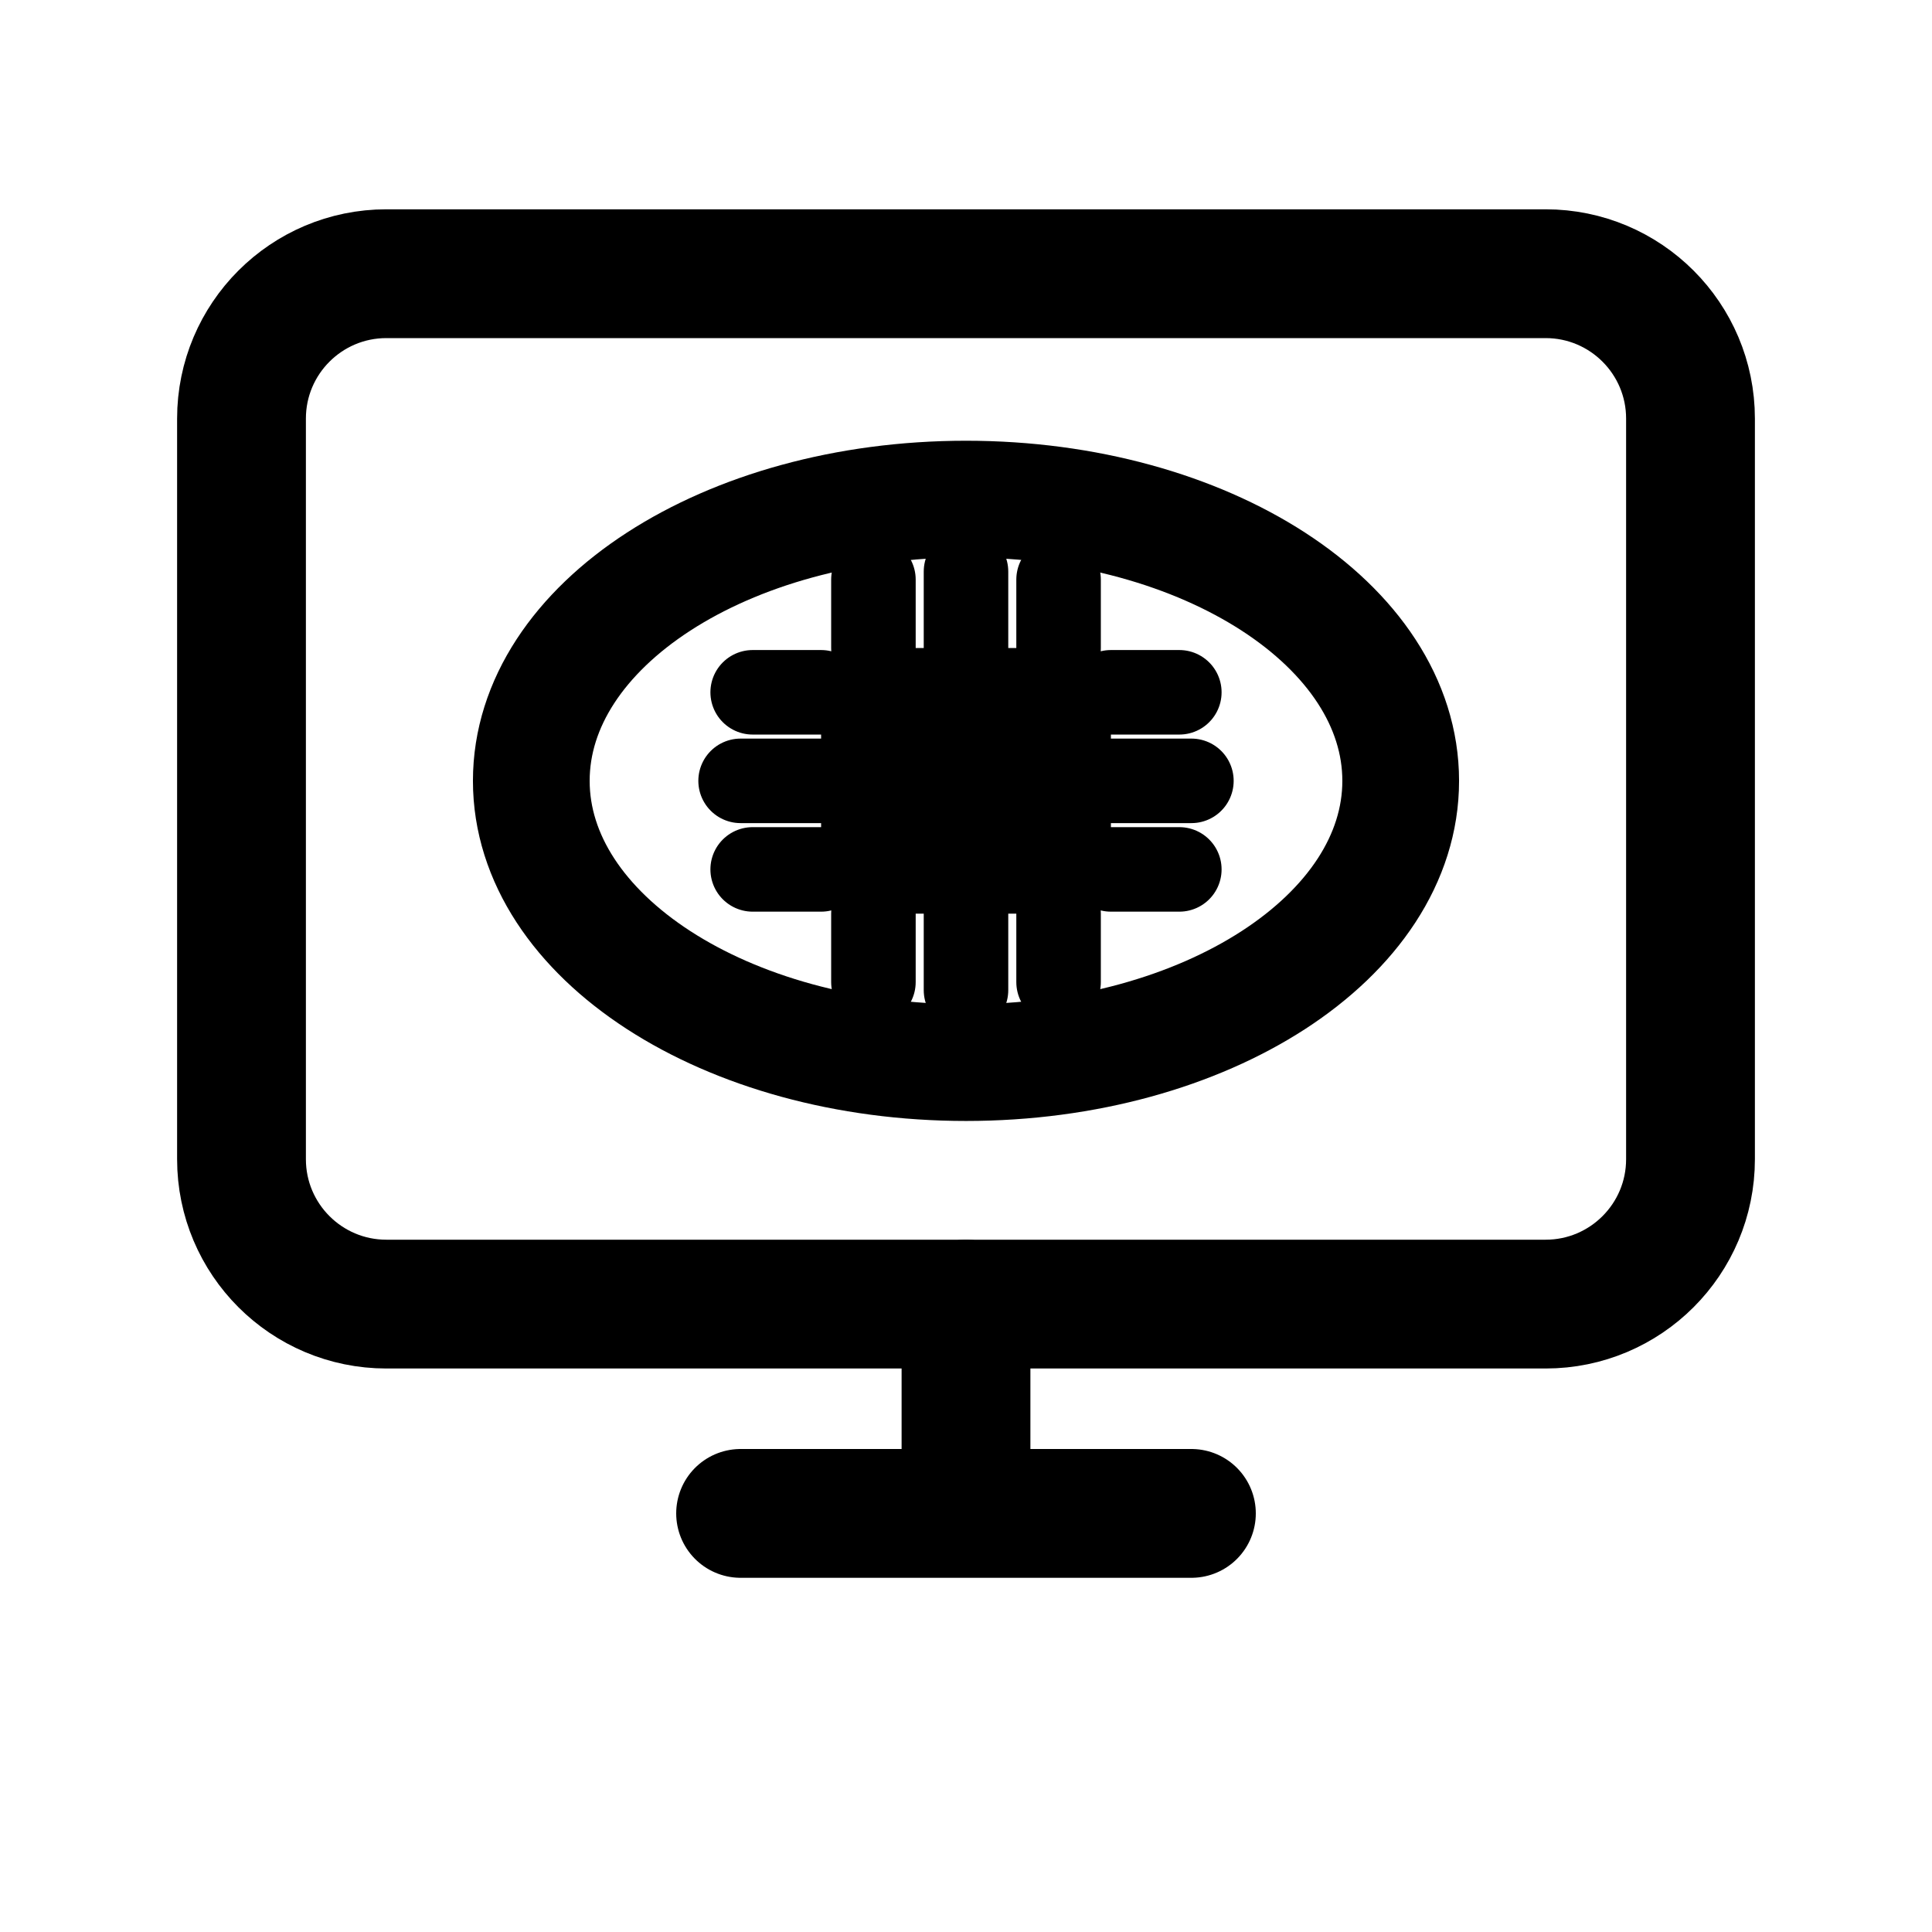
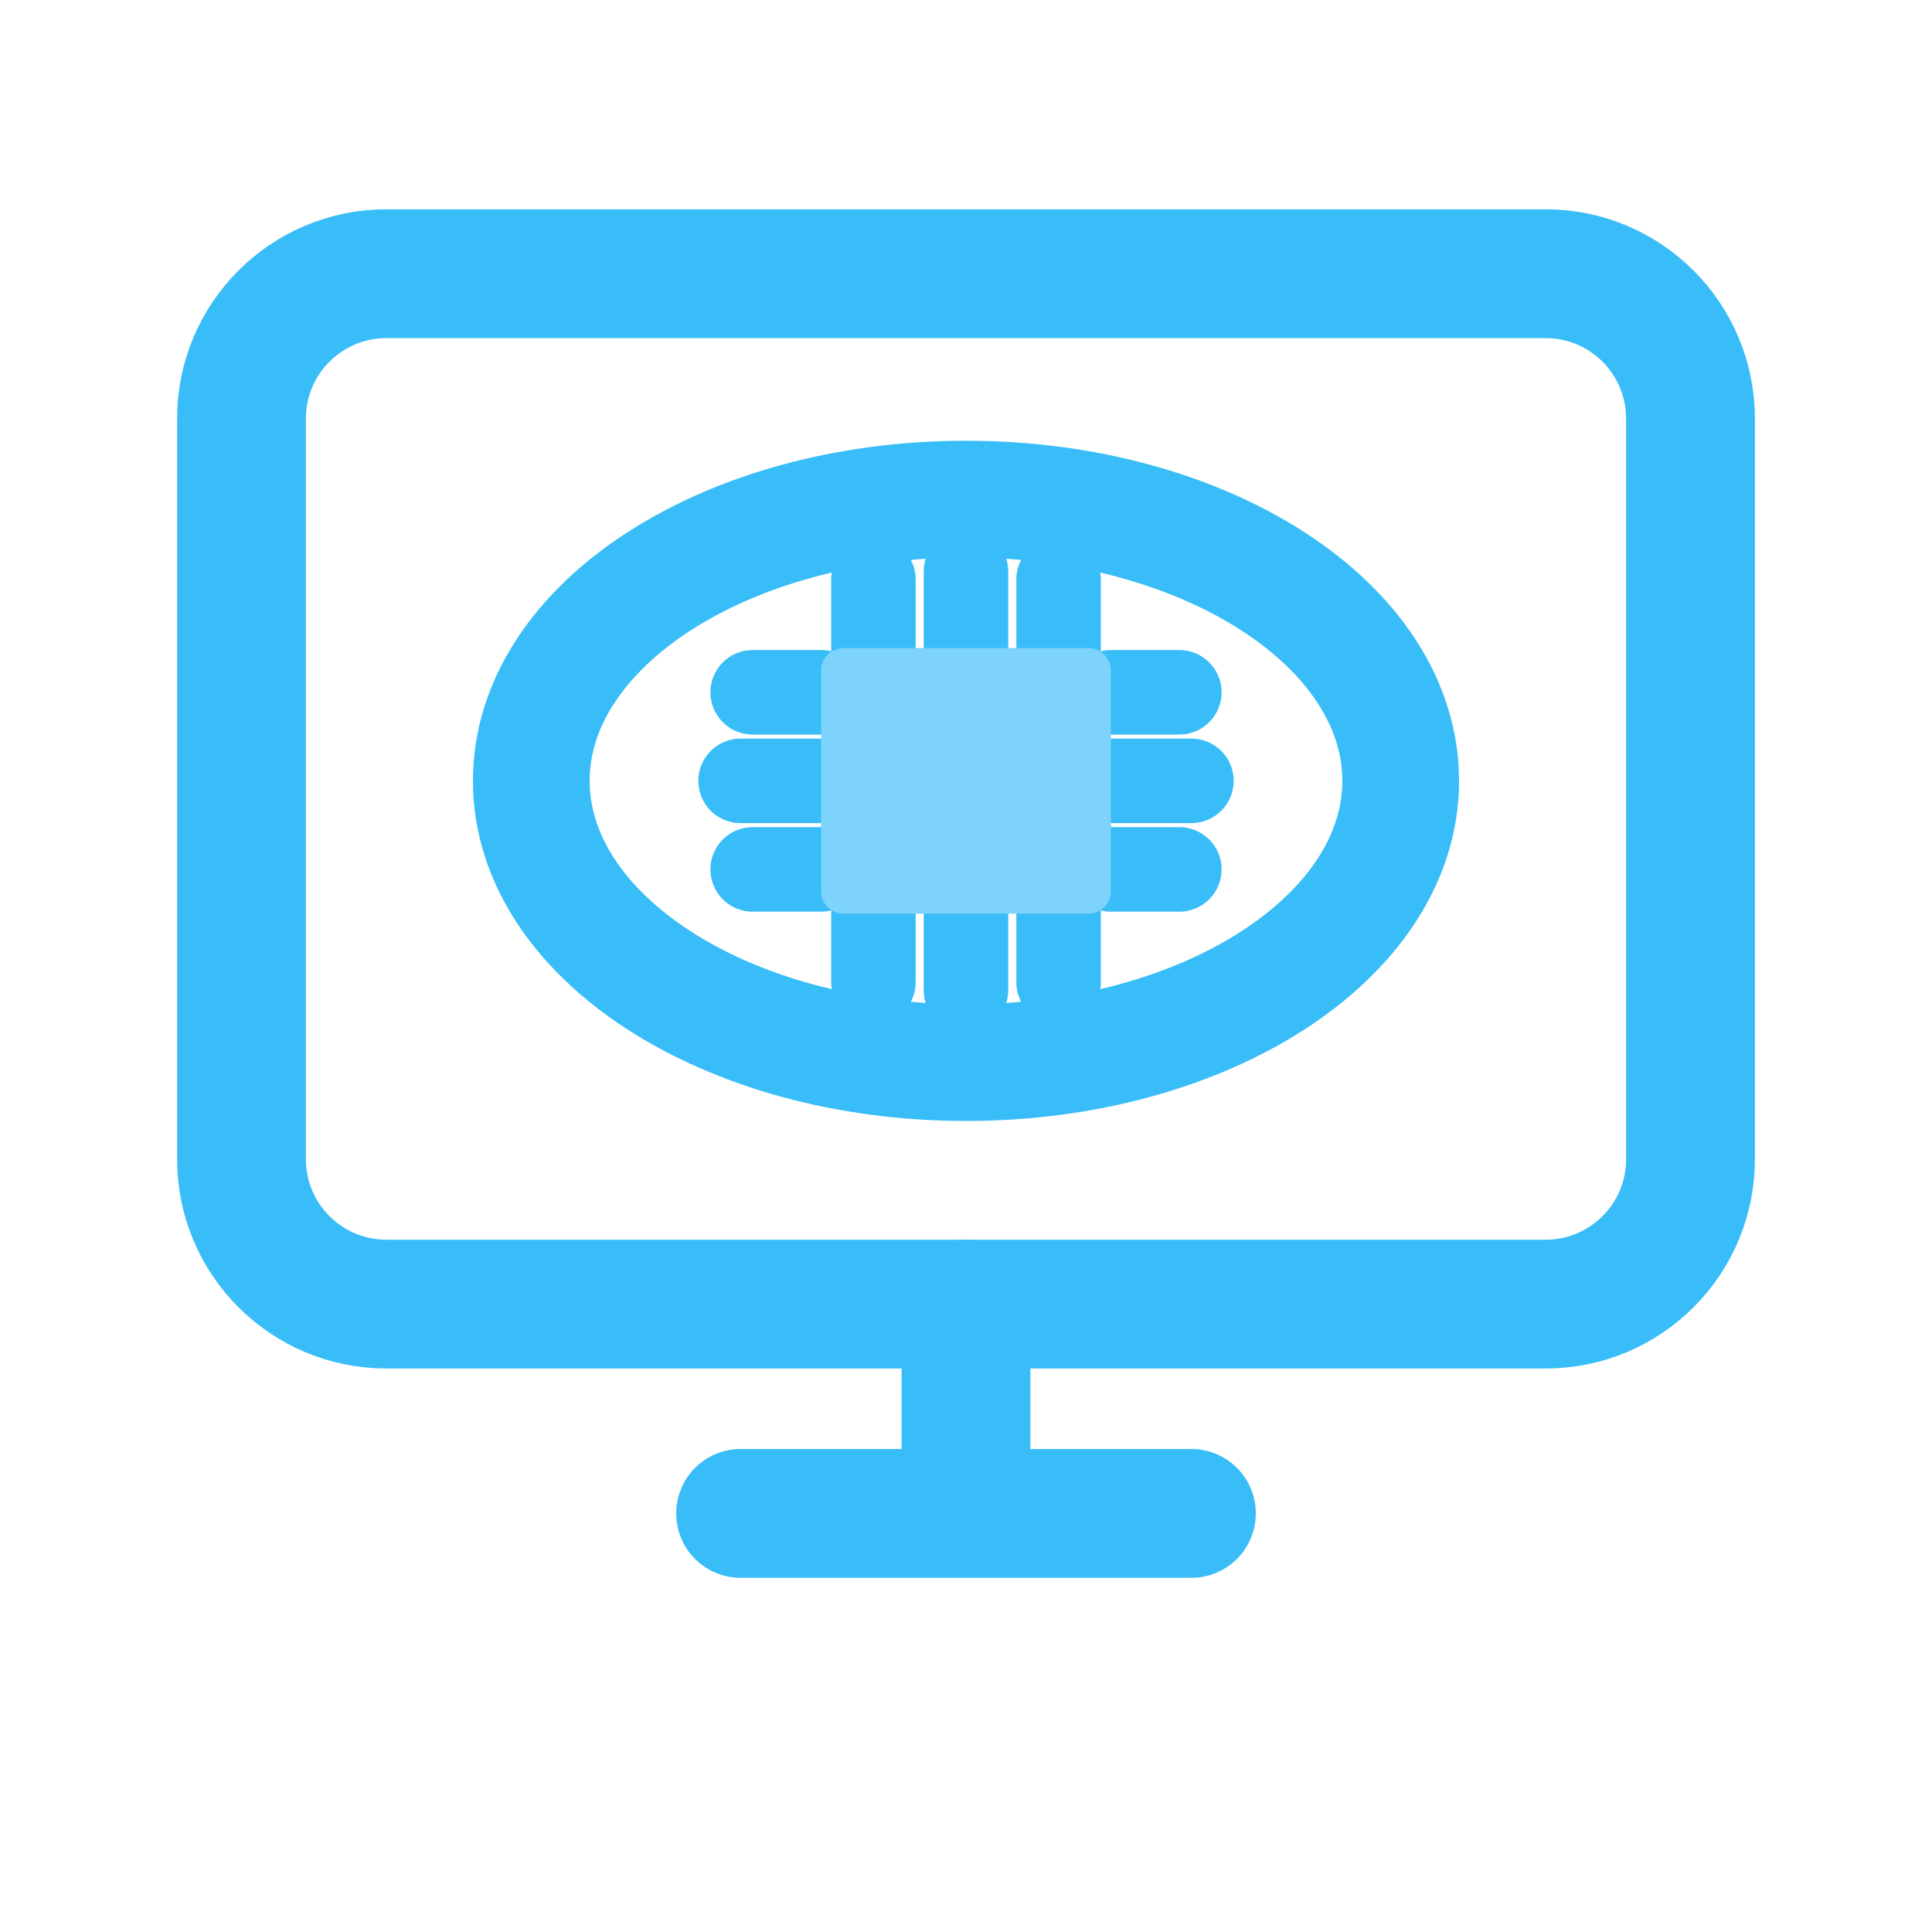
<svg xmlns="http://www.w3.org/2000/svg" viewBox="0 0 24 24" fill="none">
-   <rect x="3" y="3.4" width="18" height="12.8" rx="1.8" stroke="currentColor" stroke-width="1.6" />
-   <path d="M9.2 18.8h5.6M12 16.2v2.6" stroke="currentColor" stroke-width="1.6" stroke-linecap="round" />
-   <ellipse cx="12" cy="9.7" rx="5.4" ry="3.5" stroke="currentColor" stroke-width="1.45" />
-   <rect x="10.2" y="8.05" width="3.6" height="3.3" rx="0.28" fill="currentColor" />
-   <path d="M10.2 8.6H9.35M13.8 8.6h.85M10.2 9.7H9.2M13.8 9.7h1M10.2 10.8H9.35M13.8 10.8h.85M10.85 8.05V7.2M12 8.05V7.1M13.15 8.05V7.2M10.85 11.35v.85M12 11.35v.95M13.15 11.35v.85" stroke="currentColor" stroke-width="1.05" stroke-linecap="round" />
+   <g stroke="#38BDF8" stroke-linecap="round">
+     <rect x="3" y="3.4" width="18" height="12.8" rx="1.8" stroke-width="1.6" />
+     <path d="M9.2 18.8h5.6M12 16.2v2.6" stroke-width="1.6" />
+     <ellipse cx="12" cy="9.7" rx="5.4" ry="3.5" stroke-width="1.45" />
+     <path d="M10.2 8.6H9.35M13.8 8.6h.85M10.2 9.7H9.2M13.8 9.7h1M10.2 10.8H9.35M13.8 10.8h.85M10.85 8.05V7.2M12 8.05V7.1M13.15 8.05V7.2M10.85 11.35v.85M12 11.35v.95M13.15 11.35v.85" stroke-width="1.05" />
+   </g>
+   <rect x="10.2" y="8.05" width="3.6" height="3.3" rx="0.28" fill="#7DD3FC" />
</svg>
